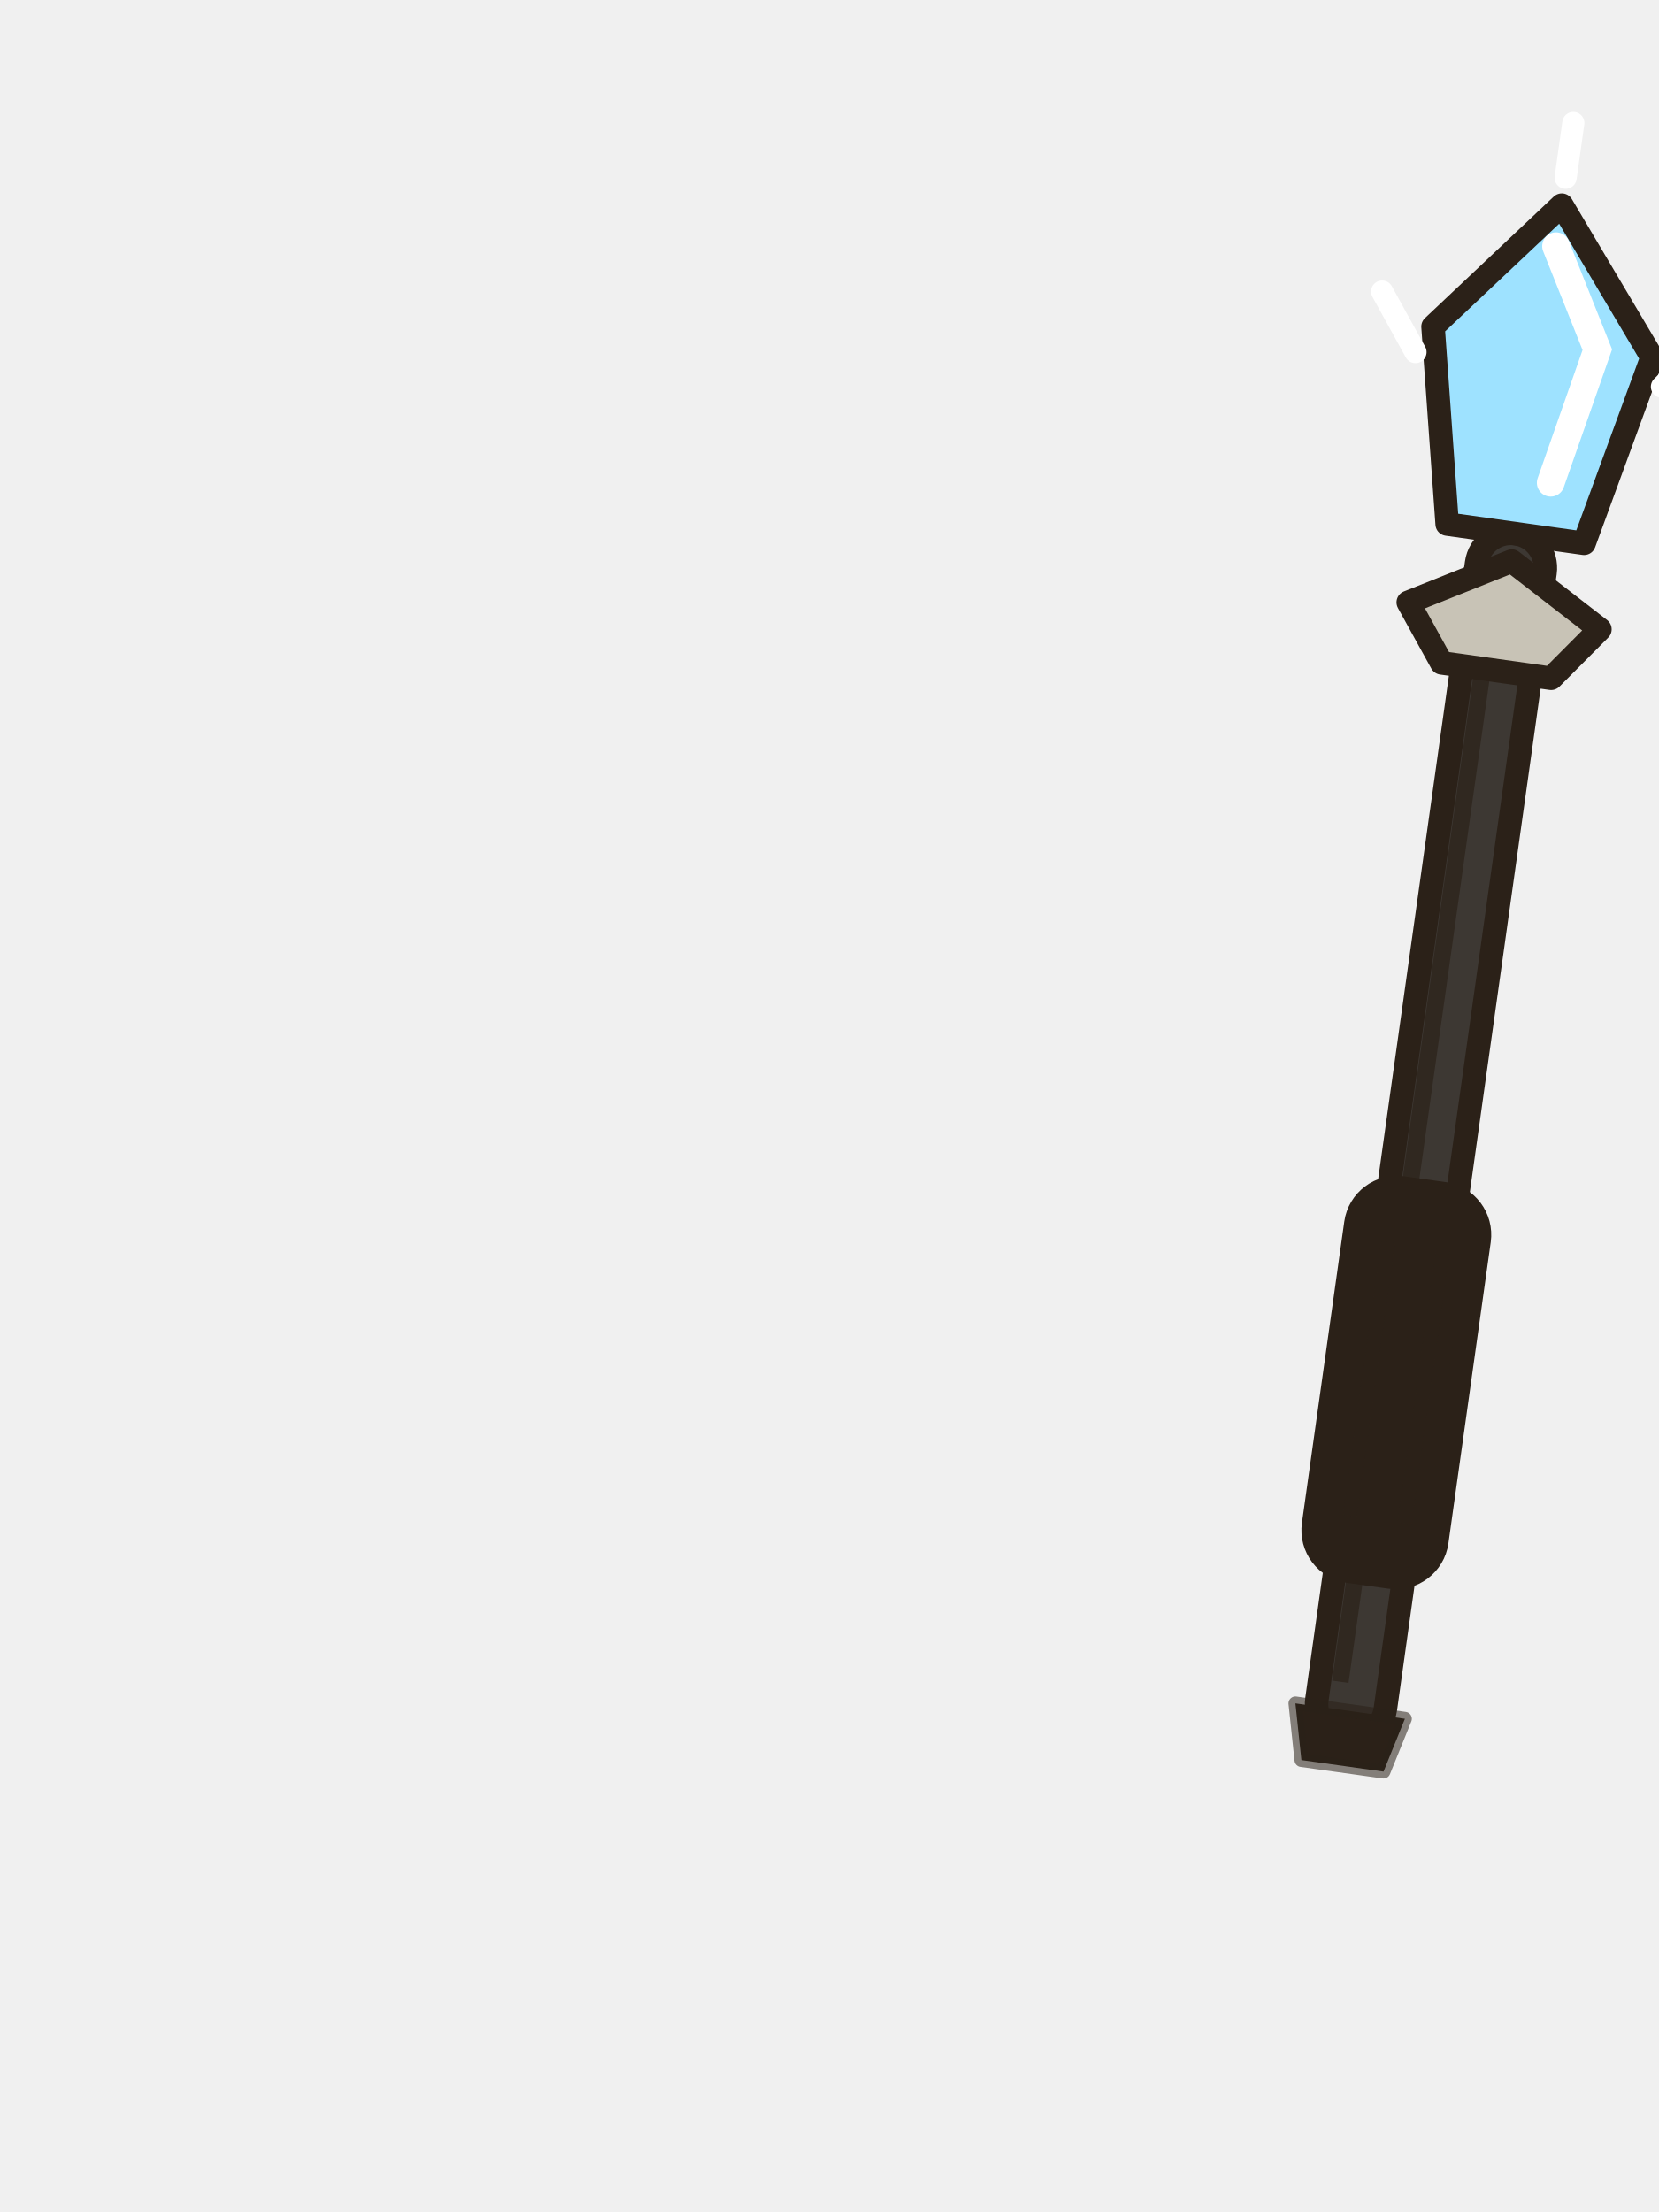
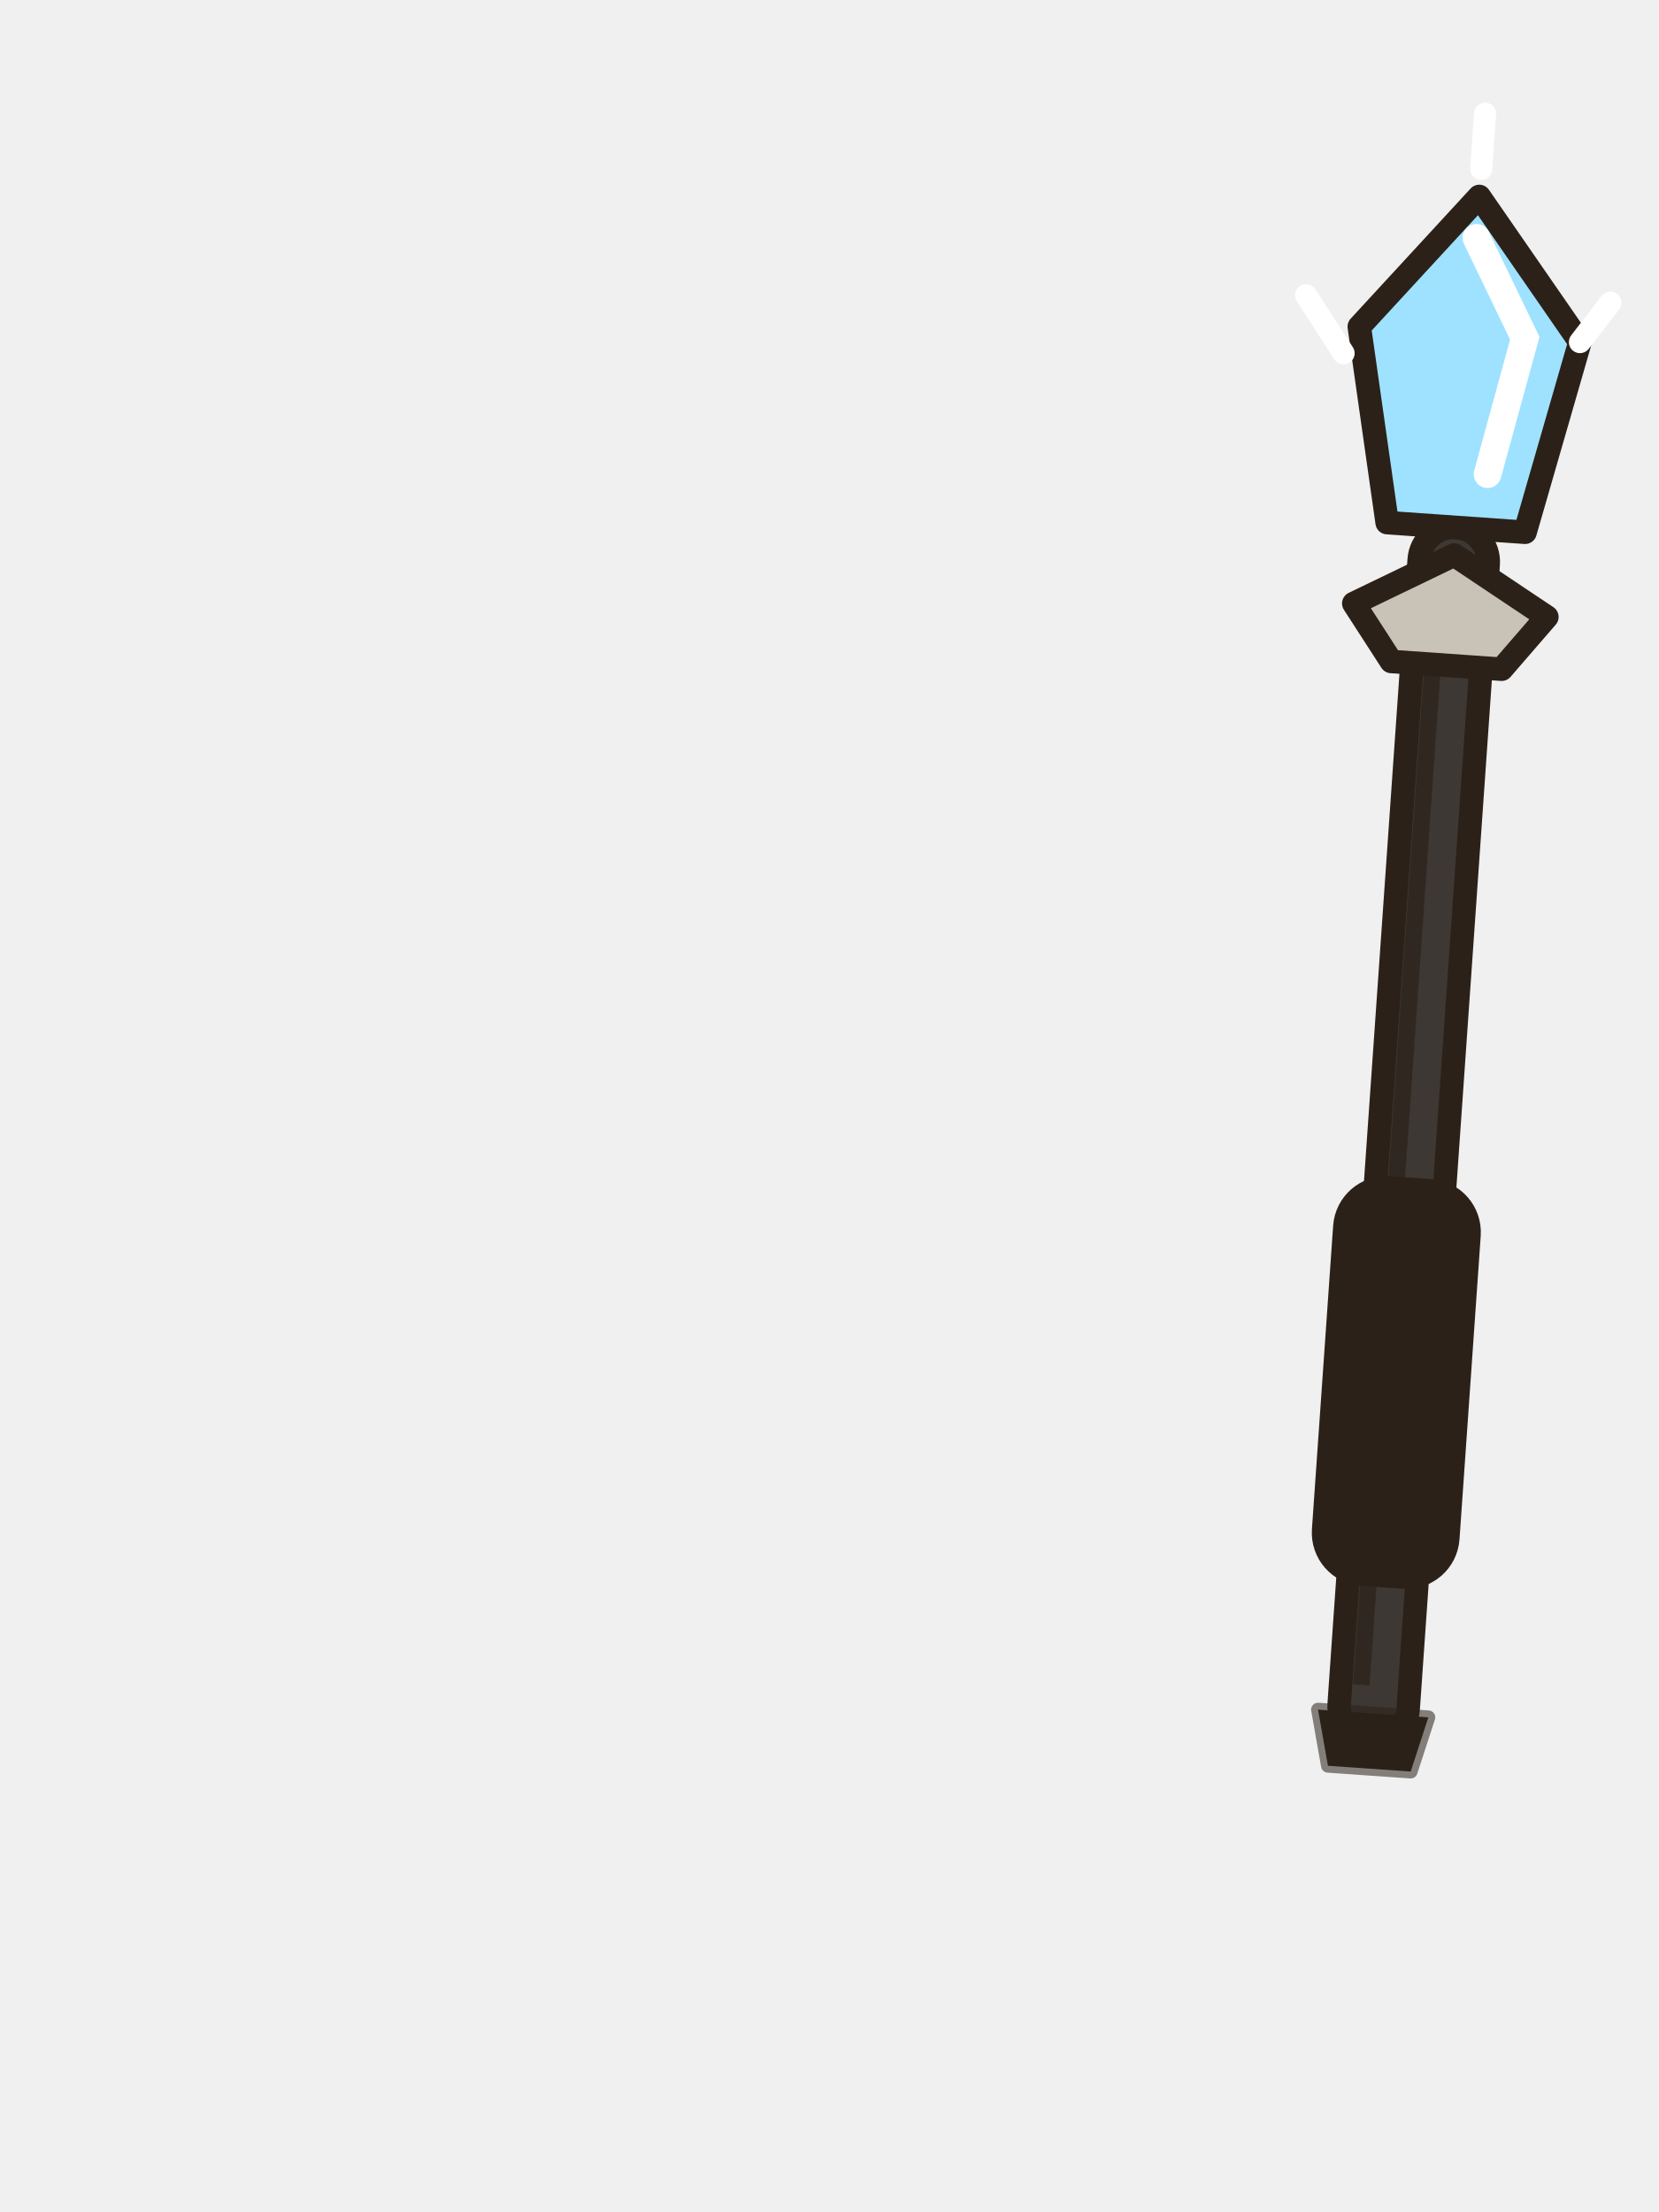
<svg xmlns="http://www.w3.org/2000/svg" width="120" height="160" viewBox="0 0 120 160">
-   <g transform="rotate(8 101 100)">
+   <g transform="rotate(4 101 100)">
    <rect x="98.5" y="38" width="5" height="88" rx="2.5" fill="#3d3833" stroke="#2b2118" stroke-width="1.7" stroke-linejoin="round" stroke-linecap="round" />
    <path d="M100,42 v80" stroke="#2b2118" stroke-width="1.2" opacity=".7" />
    <path d="M97,124 h8 l-1,4 h-6z" fill="#2b2118" stroke="#2b2118" stroke-width="1" stroke-opacity=".55" stroke-linejoin="round" stroke-linecap="round" />
    <rect x="96.5" y="86" width="9" height="28" rx="3" fill="#2b2118" stroke="#2b2118" stroke-width="1.7" stroke-linejoin="round" stroke-linecap="round" />
    <path d="M99,90 v20 M103,90 v20" stroke="#2b2118" stroke-width="1" opacity=".45" />
    <path d="M94,44 l7,-4 l7,4 l-3,4 h-8z" fill="#c8c3b6" stroke="#2b2118" stroke-width="1.7" stroke-linejoin="round" stroke-linecap="round" />
    <path d="M101,14 l8,10 l-3,14 h-10 l-3,-14z" fill="#9ee2ff" stroke="#2b2118" stroke-width="1.7" stroke-linejoin="round" stroke-linecap="round" />
    <path d="M101,17 l4,7 l-2,10" fill="none" stroke="#fff" stroke-width="2" stroke-linecap="round" />
-     <path d="M92,26 l-3,-4 M110,26 l3,-4 M101,12 v-4" stroke="#fff" stroke-width="1.6" stroke-linecap="round" />
+     <path d="M92,26 l-3,-4 M109,24 l2,-3 M101,12 v-4" stroke="#fff" stroke-width="1.6" stroke-linecap="round" />
  </g>
</svg>
